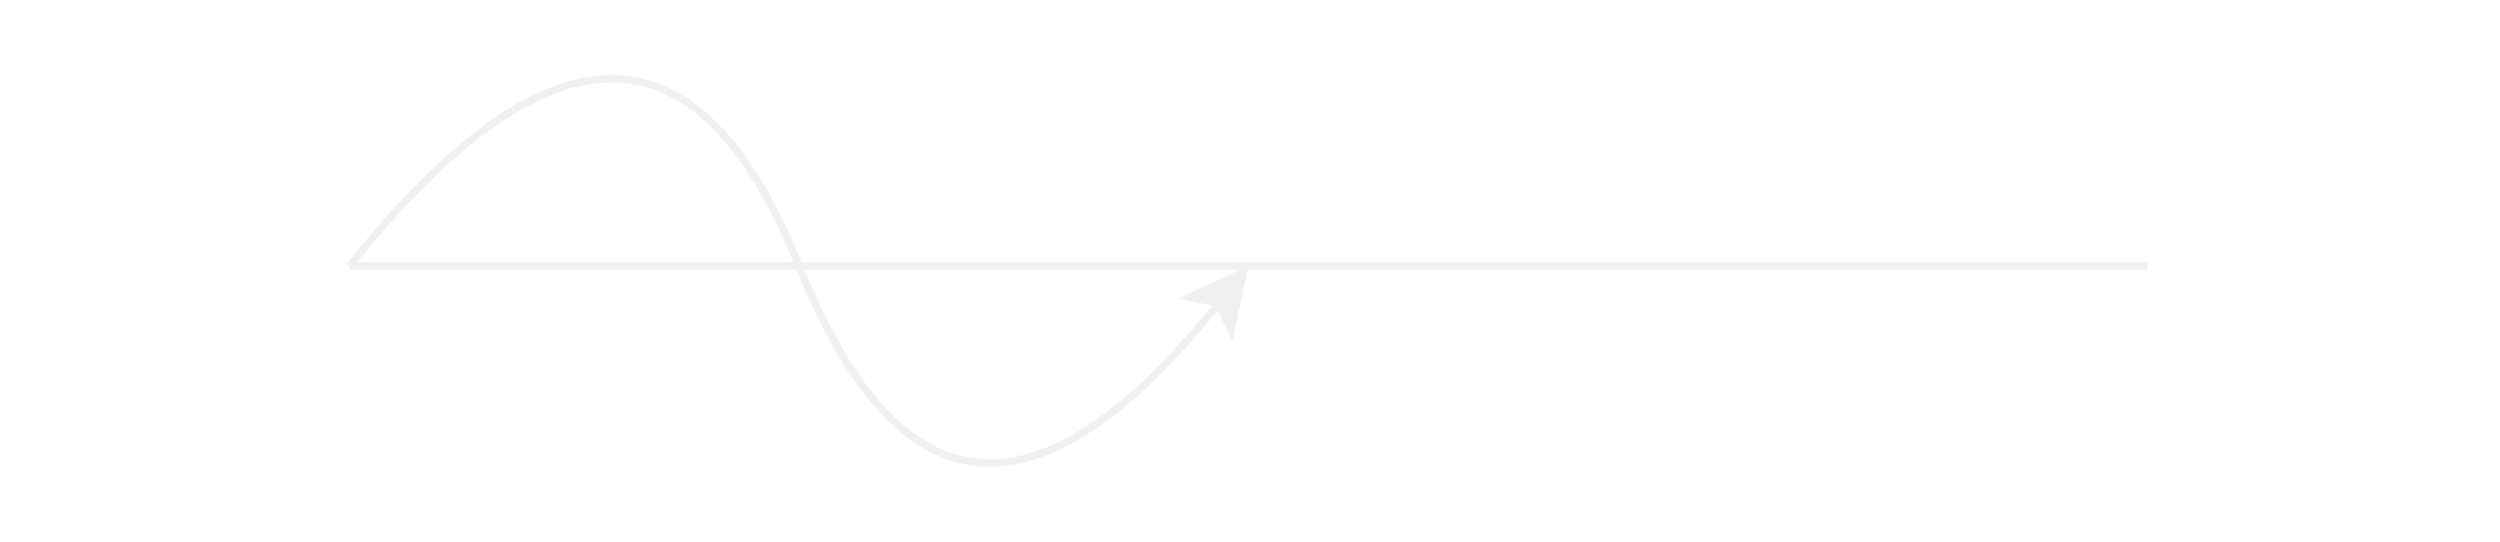
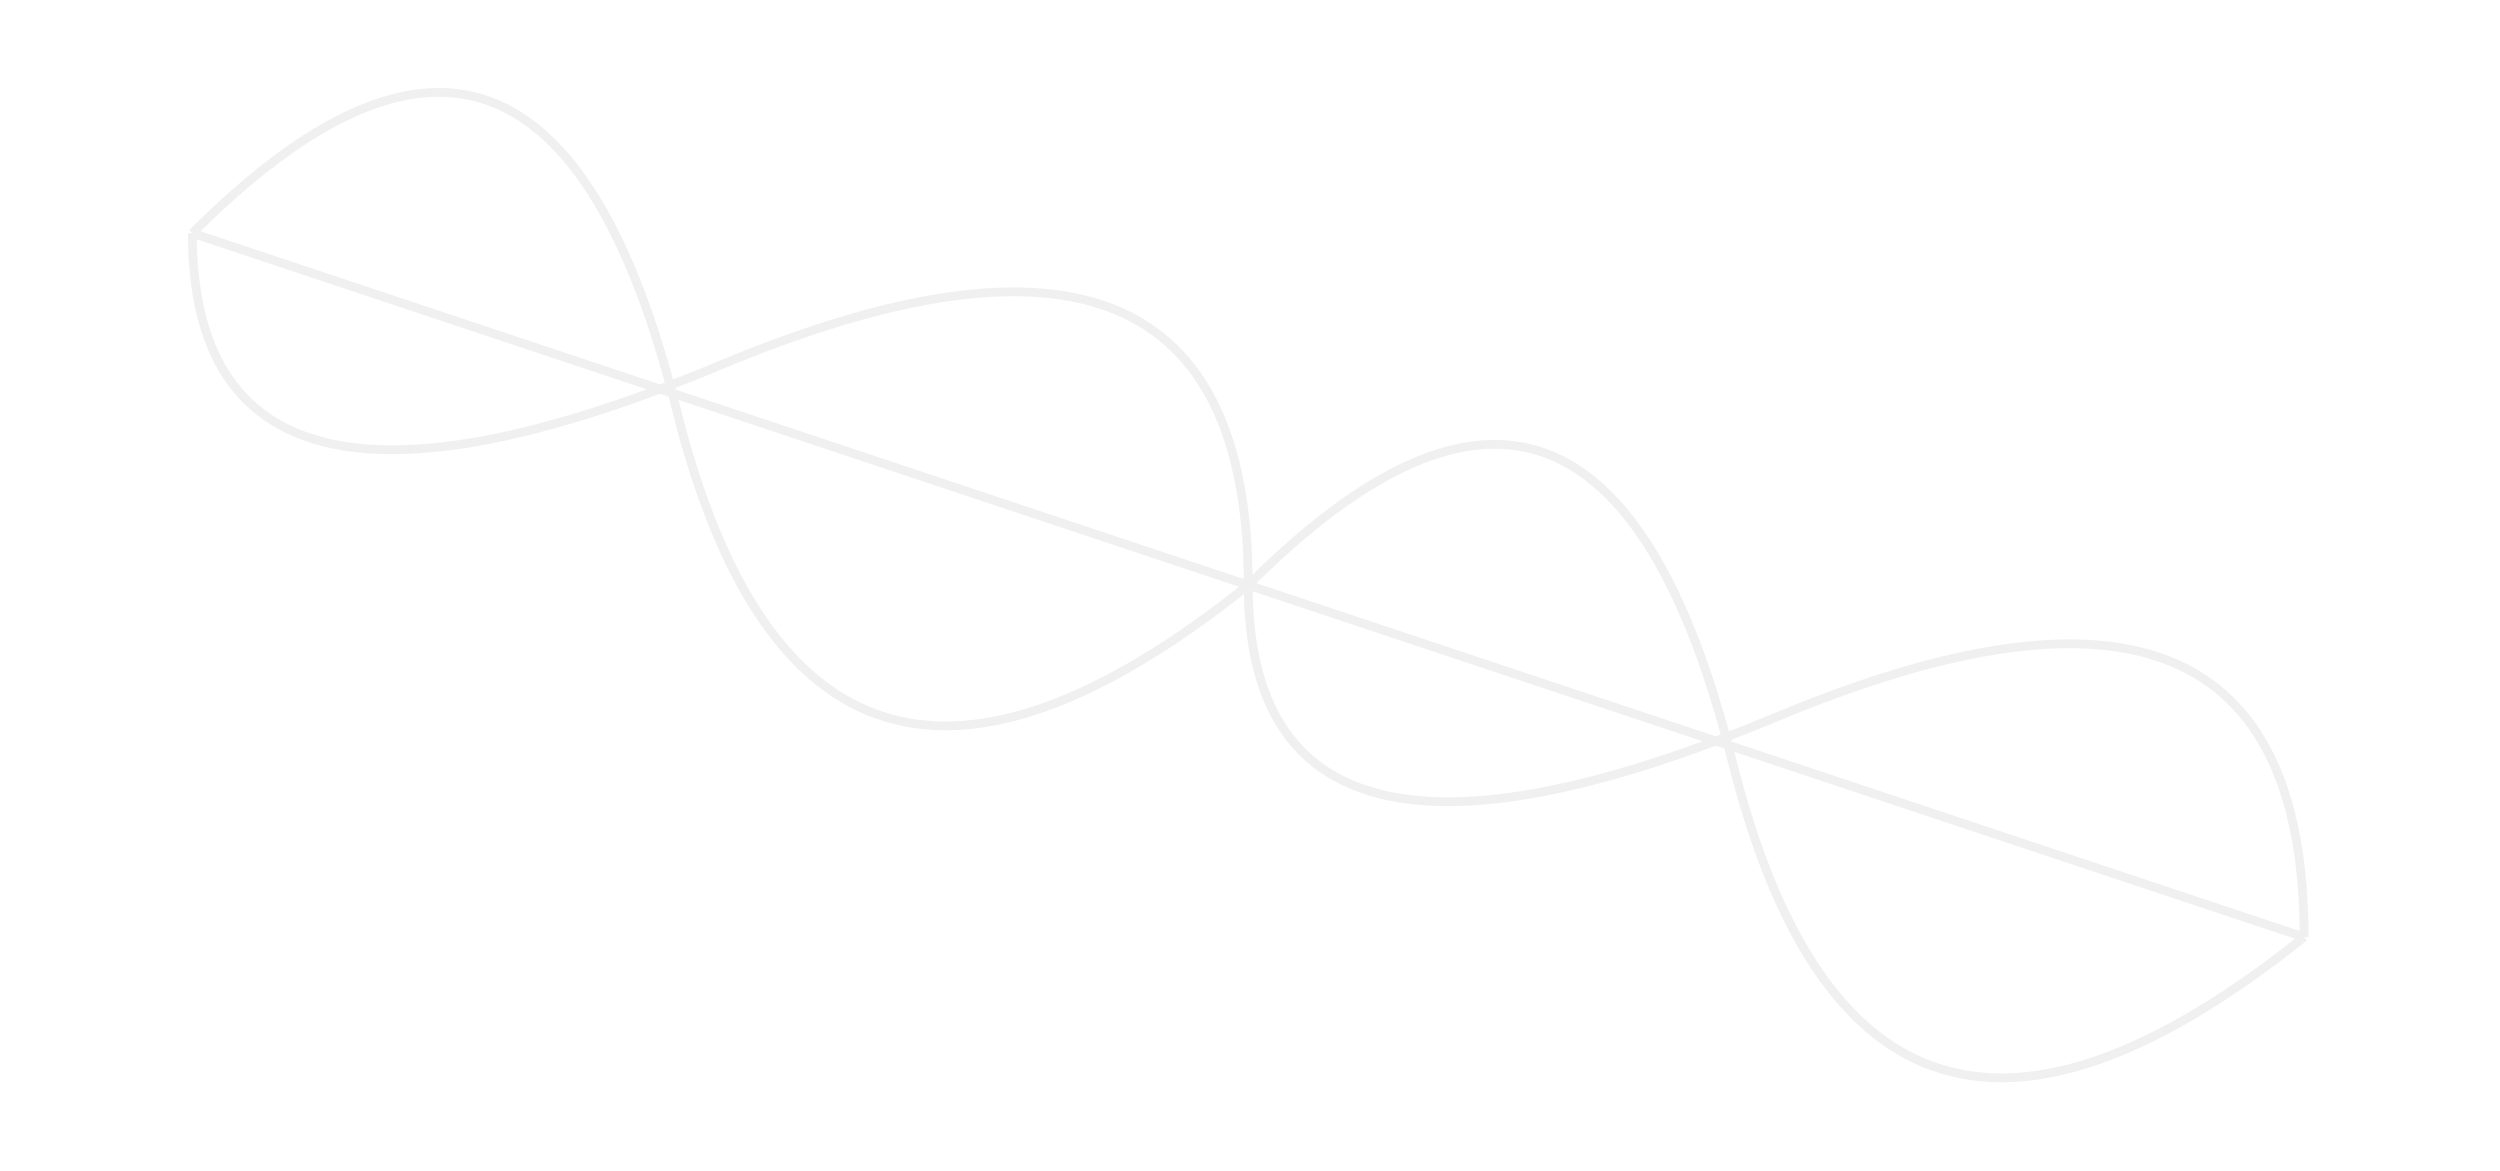
- <svg xmlns="http://www.w3.org/2000/svg" version="1.1" height="52.308px" width="241.4px" viewBox="-10 -10 261.4 72.308" content="&lt;mxGraphModel dx=&quot;469&quot; dy=&quot;322&quot; grid=&quot;1&quot; gridSize=&quot;10&quot; guides=&quot;1&quot; tooltips=&quot;1&quot; connect=&quot;1&quot; arrows=&quot;1&quot; fold=&quot;1&quot; page=&quot;0&quot; pageScale=&quot;1&quot; pageWidth=&quot;827&quot; pageHeight=&quot;1169&quot; math=&quot;0&quot; shadow=&quot;0&quot;&gt;&lt;root&gt;&lt;mxCell id=&quot;0&quot;/&gt;&lt;mxCell id=&quot;1&quot; parent=&quot;0&quot;/&gt;&lt;mxCell id=&quot;2&quot; value=&quot;&quot; style=&quot;endArrow=none;html=1;&quot; edge=&quot;1&quot; parent=&quot;1&quot;&gt;&lt;mxGeometry width=&quot;50&quot; height=&quot;50&quot; relative=&quot;1&quot; as=&quot;geometry&quot;&gt;&lt;mxPoint x=&quot;80&quot; y=&quot;240&quot; as=&quot;sourcePoint&quot;/&gt;&lt;mxPoint x=&quot;320&quot; y=&quot;240&quot; as=&quot;targetPoint&quot;/&gt;&lt;/mxGeometry&gt;&lt;/mxCell&gt;&lt;mxCell id=&quot;3&quot; value=&quot;&quot; style=&quot;curved=1;endArrow=classic;html=1;&quot; edge=&quot;1&quot; parent=&quot;1&quot;&gt;&lt;mxGeometry width=&quot;50&quot; height=&quot;50&quot; relative=&quot;1&quot; as=&quot;geometry&quot;&gt;&lt;mxPoint x=&quot;80&quot; y=&quot;240&quot; as=&quot;sourcePoint&quot;/&gt;&lt;mxPoint x=&quot;200&quot; y=&quot;240&quot; as=&quot;targetPoint&quot;/&gt;&lt;Array as=&quot;points&quot;&gt;&lt;mxPoint x=&quot;120&quot; y=&quot;190&quot;/&gt;&lt;mxPoint x=&quot;160&quot; y=&quot;290&quot;/&gt;&lt;/Array&gt;&lt;/mxGeometry&gt;&lt;/mxCell&gt;&lt;/root&gt;&lt;/mxGraphModel&gt;">
+ <svg xmlns="http://www.w3.org/2000/svg" version="1.1" height="113px" width="241.4px" viewBox="-10 -10 261.4 133" content="&lt;mxGraphModel dx=&quot;469&quot; dy=&quot;322&quot; grid=&quot;1&quot; gridSize=&quot;10&quot; guides=&quot;1&quot; tooltips=&quot;1&quot; connect=&quot;1&quot; arrows=&quot;1&quot; fold=&quot;1&quot; page=&quot;0&quot; pageScale=&quot;1&quot; pageWidth=&quot;827&quot; pageHeight=&quot;1169&quot; math=&quot;0&quot; shadow=&quot;0&quot;&gt;&lt;root&gt;&lt;mxCell id=&quot;0&quot;/&gt;&lt;mxCell id=&quot;1&quot; parent=&quot;0&quot;/&gt;&lt;mxCell id=&quot;2&quot; value=&quot;&quot; style=&quot;endArrow=none;html=1;&quot; edge=&quot;1&quot; parent=&quot;1&quot;&gt;&lt;mxGeometry width=&quot;50&quot; height=&quot;50&quot; relative=&quot;1&quot; as=&quot;geometry&quot;&gt;&lt;mxPoint x=&quot;80&quot; y=&quot;240&quot; as=&quot;sourcePoint&quot;/&gt;&lt;mxPoint x=&quot;320&quot; y=&quot;320&quot; as=&quot;targetPoint&quot;/&gt;&lt;/mxGeometry&gt;&lt;/mxCell&gt;&lt;mxCell id=&quot;3&quot; value=&quot;&quot; style=&quot;curved=1;endArrow=none;html=1;&quot; edge=&quot;1&quot; parent=&quot;1&quot;&gt;&lt;mxGeometry width=&quot;50&quot; height=&quot;50&quot; relative=&quot;1&quot; as=&quot;geometry&quot;&gt;&lt;mxPoint x=&quot;80&quot; y=&quot;240&quot; as=&quot;sourcePoint&quot;/&gt;&lt;mxPoint x=&quot;200&quot; y=&quot;280&quot; as=&quot;targetPoint&quot;/&gt;&lt;Array as=&quot;points&quot;&gt;&lt;mxPoint x=&quot;120&quot; y=&quot;200&quot;/&gt;&lt;mxPoint x=&quot;150&quot; y=&quot;320&quot;/&gt;&lt;/Array&gt;&lt;/mxGeometry&gt;&lt;/mxCell&gt;&lt;mxCell id=&quot;5&quot; value=&quot;&quot; style=&quot;curved=1;endArrow=none;html=1;&quot; edge=&quot;1&quot; parent=&quot;1&quot;&gt;&lt;mxGeometry width=&quot;50&quot; height=&quot;50&quot; relative=&quot;1&quot; as=&quot;geometry&quot;&gt;&lt;mxPoint x=&quot;200&quot; y=&quot;280&quot; as=&quot;sourcePoint&quot;/&gt;&lt;mxPoint x=&quot;320&quot; y=&quot;320&quot; as=&quot;targetPoint&quot;/&gt;&lt;Array as=&quot;points&quot;&gt;&lt;mxPoint x=&quot;240&quot; y=&quot;240&quot;/&gt;&lt;mxPoint x=&quot;270&quot; y=&quot;360&quot;/&gt;&lt;/Array&gt;&lt;/mxGeometry&gt;&lt;/mxCell&gt;&lt;mxCell id=&quot;6&quot; value=&quot;&quot; style=&quot;curved=1;endArrow=none;html=1;fillColor=#FF0303;&quot; edge=&quot;1&quot; parent=&quot;1&quot;&gt;&lt;mxGeometry width=&quot;50&quot; height=&quot;50&quot; relative=&quot;1&quot; as=&quot;geometry&quot;&gt;&lt;mxPoint x=&quot;80&quot; y=&quot;240&quot; as=&quot;sourcePoint&quot;/&gt;&lt;mxPoint x=&quot;200&quot; y=&quot;280&quot; as=&quot;targetPoint&quot;/&gt;&lt;Array as=&quot;points&quot;&gt;&lt;mxPoint x=&quot;80&quot; y=&quot;280&quot;/&gt;&lt;mxPoint x=&quot;200&quot; y=&quot;230&quot;/&gt;&lt;/Array&gt;&lt;/mxGeometry&gt;&lt;/mxCell&gt;&lt;mxCell id=&quot;8&quot; value=&quot;&quot; style=&quot;curved=1;endArrow=none;html=1;fillColor=#FF0303;&quot; edge=&quot;1&quot; parent=&quot;1&quot;&gt;&lt;mxGeometry width=&quot;50&quot; height=&quot;50&quot; relative=&quot;1&quot; as=&quot;geometry&quot;&gt;&lt;mxPoint x=&quot;200&quot; y=&quot;280&quot; as=&quot;sourcePoint&quot;/&gt;&lt;mxPoint x=&quot;320&quot; y=&quot;320&quot; as=&quot;targetPoint&quot;/&gt;&lt;Array as=&quot;points&quot;&gt;&lt;mxPoint x=&quot;200&quot; y=&quot;320&quot;/&gt;&lt;mxPoint x=&quot;320&quot; y=&quot;270&quot;/&gt;&lt;/Array&gt;&lt;/mxGeometry&gt;&lt;/mxCell&gt;&lt;/root&gt;&lt;/mxGraphModel&gt;">
  <style type="text/css" />
-   <path d="M 0.5 25.5 L 240.5 25.5" fill="none" stroke="#f0f0f0" stroke-miterlimit="10" pointer-events="none" />
-   <path d="M 0.5 25.5 Q 40.5 -24.5 60.5 25.5 Q 80.5 75.5 116.52 30.47" fill="none" stroke="#f0f0f0" stroke-miterlimit="10" pointer-events="none" />
-   <path d="M 119.8 26.37 L 118.16 34.03 L 116.52 30.47 L 112.7 29.65 Z" fill="#f0f0f0" stroke="#f0f0f0" stroke-miterlimit="10" pointer-events="none" />
+   <path d="M 0.5 16.5 L 240.5 96.5" fill="none" stroke="#f0f0f0" stroke-miterlimit="10" pointer-events="none" />
+   <path d="M 0.5 16.5 Q 40.5 -23.5 55.5 36.5 Q 70.5 96.5 120.5 56.5" fill="none" stroke="#f0f0f0" stroke-miterlimit="10" pointer-events="none" />
+   <path d="M 120.5 56.5 Q 160.5 16.5 175.5 76.5 Q 190.5 136.5 240.5 96.5" fill="none" stroke="#f0f0f0" stroke-miterlimit="10" pointer-events="none" />
+   <path d="M 0.5 16.5 Q 0.5 56.5 60.5 31.5 Q 120.5 6.5 120.5 56.5" fill="none" stroke="#f0f0f0" stroke-miterlimit="10" pointer-events="none" />
+   <path d="M 120.5 56.5 Q 120.5 96.5 180.5 71.5 Q 240.5 46.5 240.5 96.5" fill="none" stroke="#f0f0f0" stroke-miterlimit="10" pointer-events="none" />
</svg>
